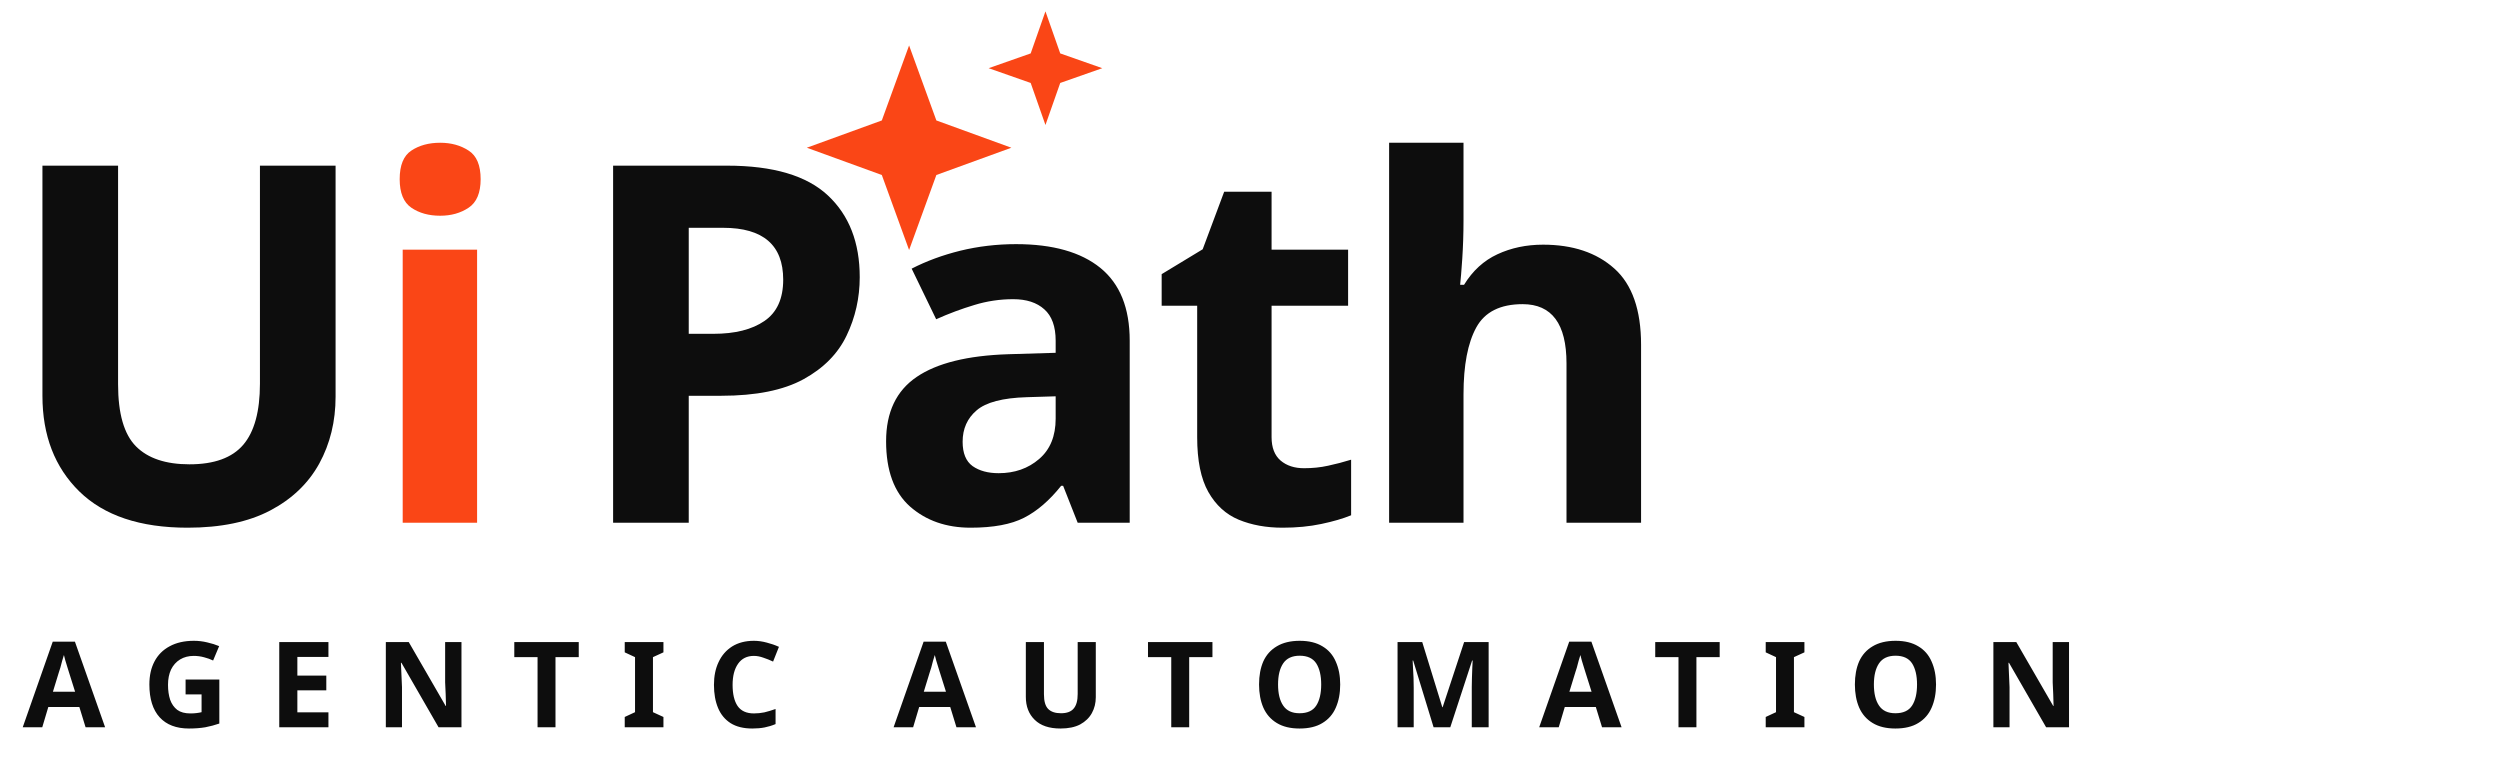
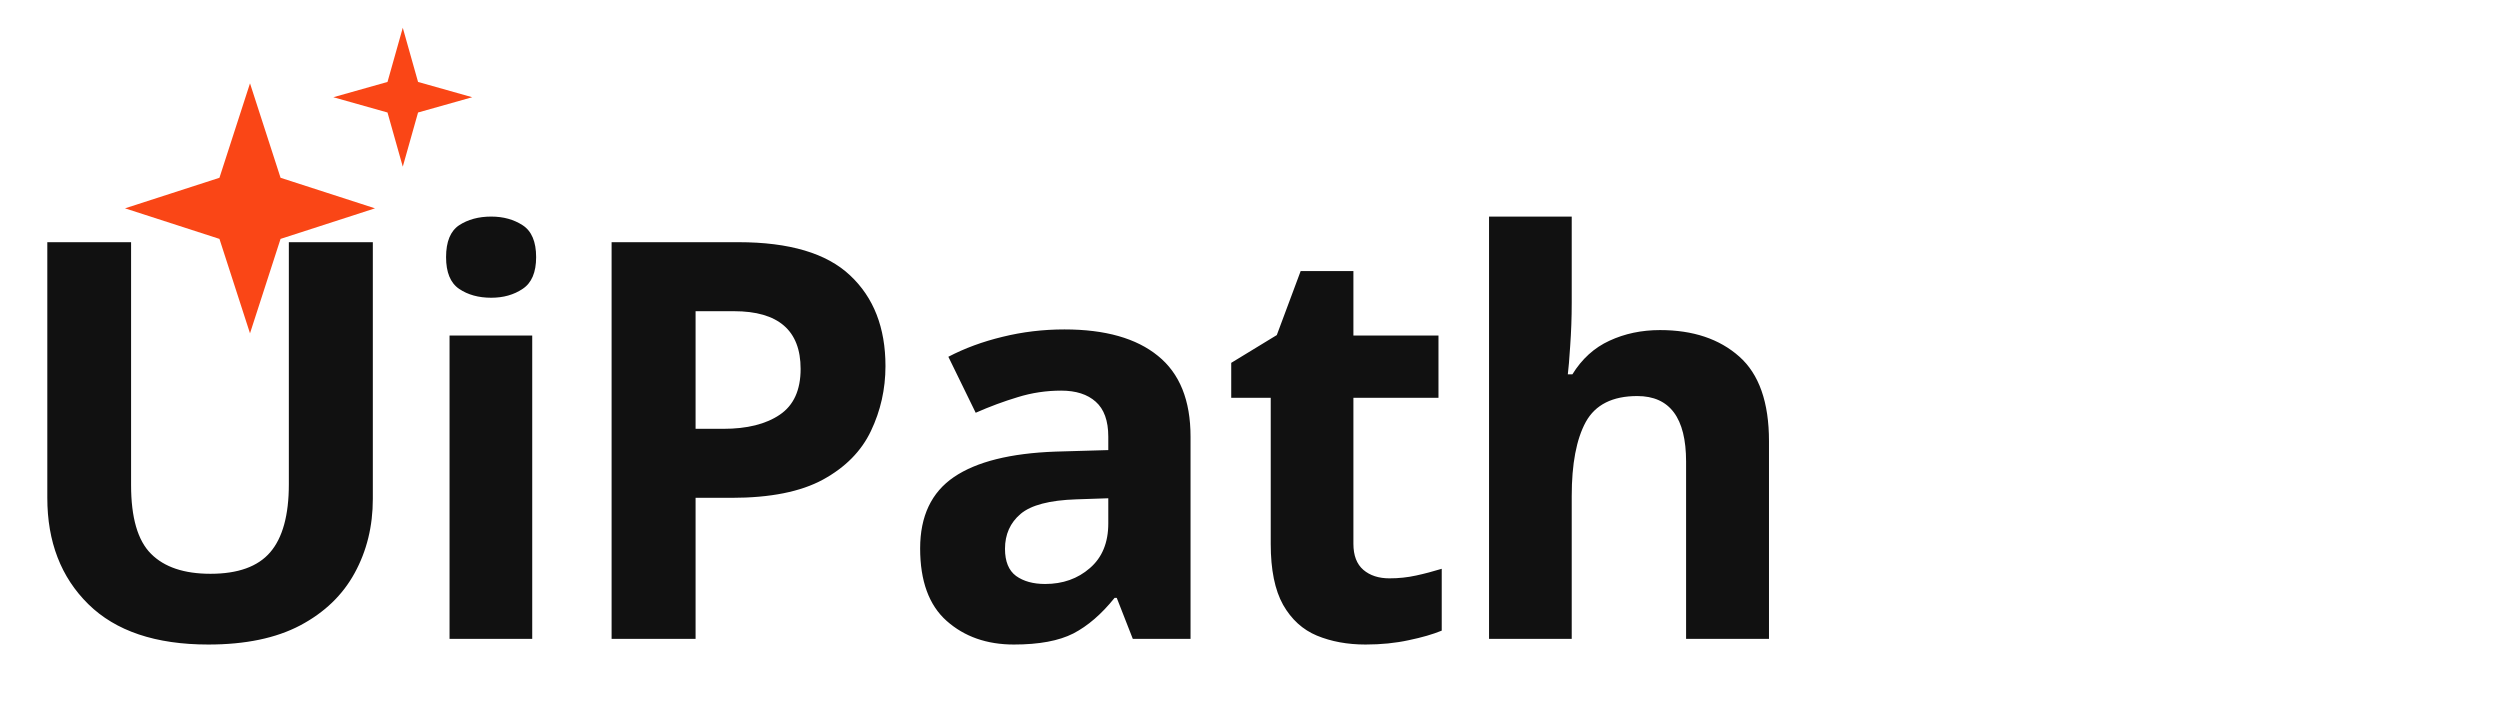
- <svg xmlns="http://www.w3.org/2000/svg" viewBox="0 0 220 68" fill="none">
-   <path d="M80 4 L82.4 10.6 L89 13 L82.4 15.4 L80 22 L77.6 15.4 L71 13 L77.6 10.6 Z" fill="#FA4616" />
-   <path d="M92 1 L93.3 4.7 L97 6 L93.3 7.3 L92 11 L90.7 7.3 L87 6 L90.7 4.7 Z" fill="#FA4616" />
-   <text x="0" y="46" font-family="'Nunito', 'Arial Rounded MT Bold', 'Trebuchet MS', sans-serif" font-weight="900" font-size="44" fill="#0D0D0D" letter-spacing="-1.5">U</text>
-   <text x="32" y="46" font-family="'Nunito', 'Arial Rounded MT Bold', 'Trebuchet MS', sans-serif" font-weight="900" font-size="44" fill="#FA4616" letter-spacing="-1.5">i</text>
-   <text x="50" y="46" font-family="'Nunito', 'Arial Rounded MT Bold', 'Trebuchet MS', sans-serif" font-weight="900" font-size="44" fill="#0D0D0D" letter-spacing="-1.5">Path</text>
-   <text x="2" y="64" font-family="'Nunito', 'Arial Rounded MT Bold', 'Trebuchet MS', sans-serif" font-weight="800" font-size="10.5" fill="#0D0D0D" letter-spacing="3.5">AGENTIC AUTOMATION</text>
+ <svg xmlns="http://www.w3.org/2000/svg" viewBox="0 0 180 52" fill="none">
+   <path d="M18 6 L20.2 12.8 L27 15 L20.2 17.2 L18 24 L15.8 17.2 L9 15 L15.8 12.8 Z" fill="#FA4616" />
+   <path d="M29 2 L30.1 5.9 L34 7 L30.1 8.1 L29 12 L27.9 8.1 L24 7 L27.9 5.9 Z" fill="#FA4616" />
+   <text x="0" y="46" font-family="'Nunito', 'Arial Rounded MT Bold', sans-serif" font-weight="900" font-size="40" fill="#111111" letter-spacing="-1">UiPath</text>
</svg>
